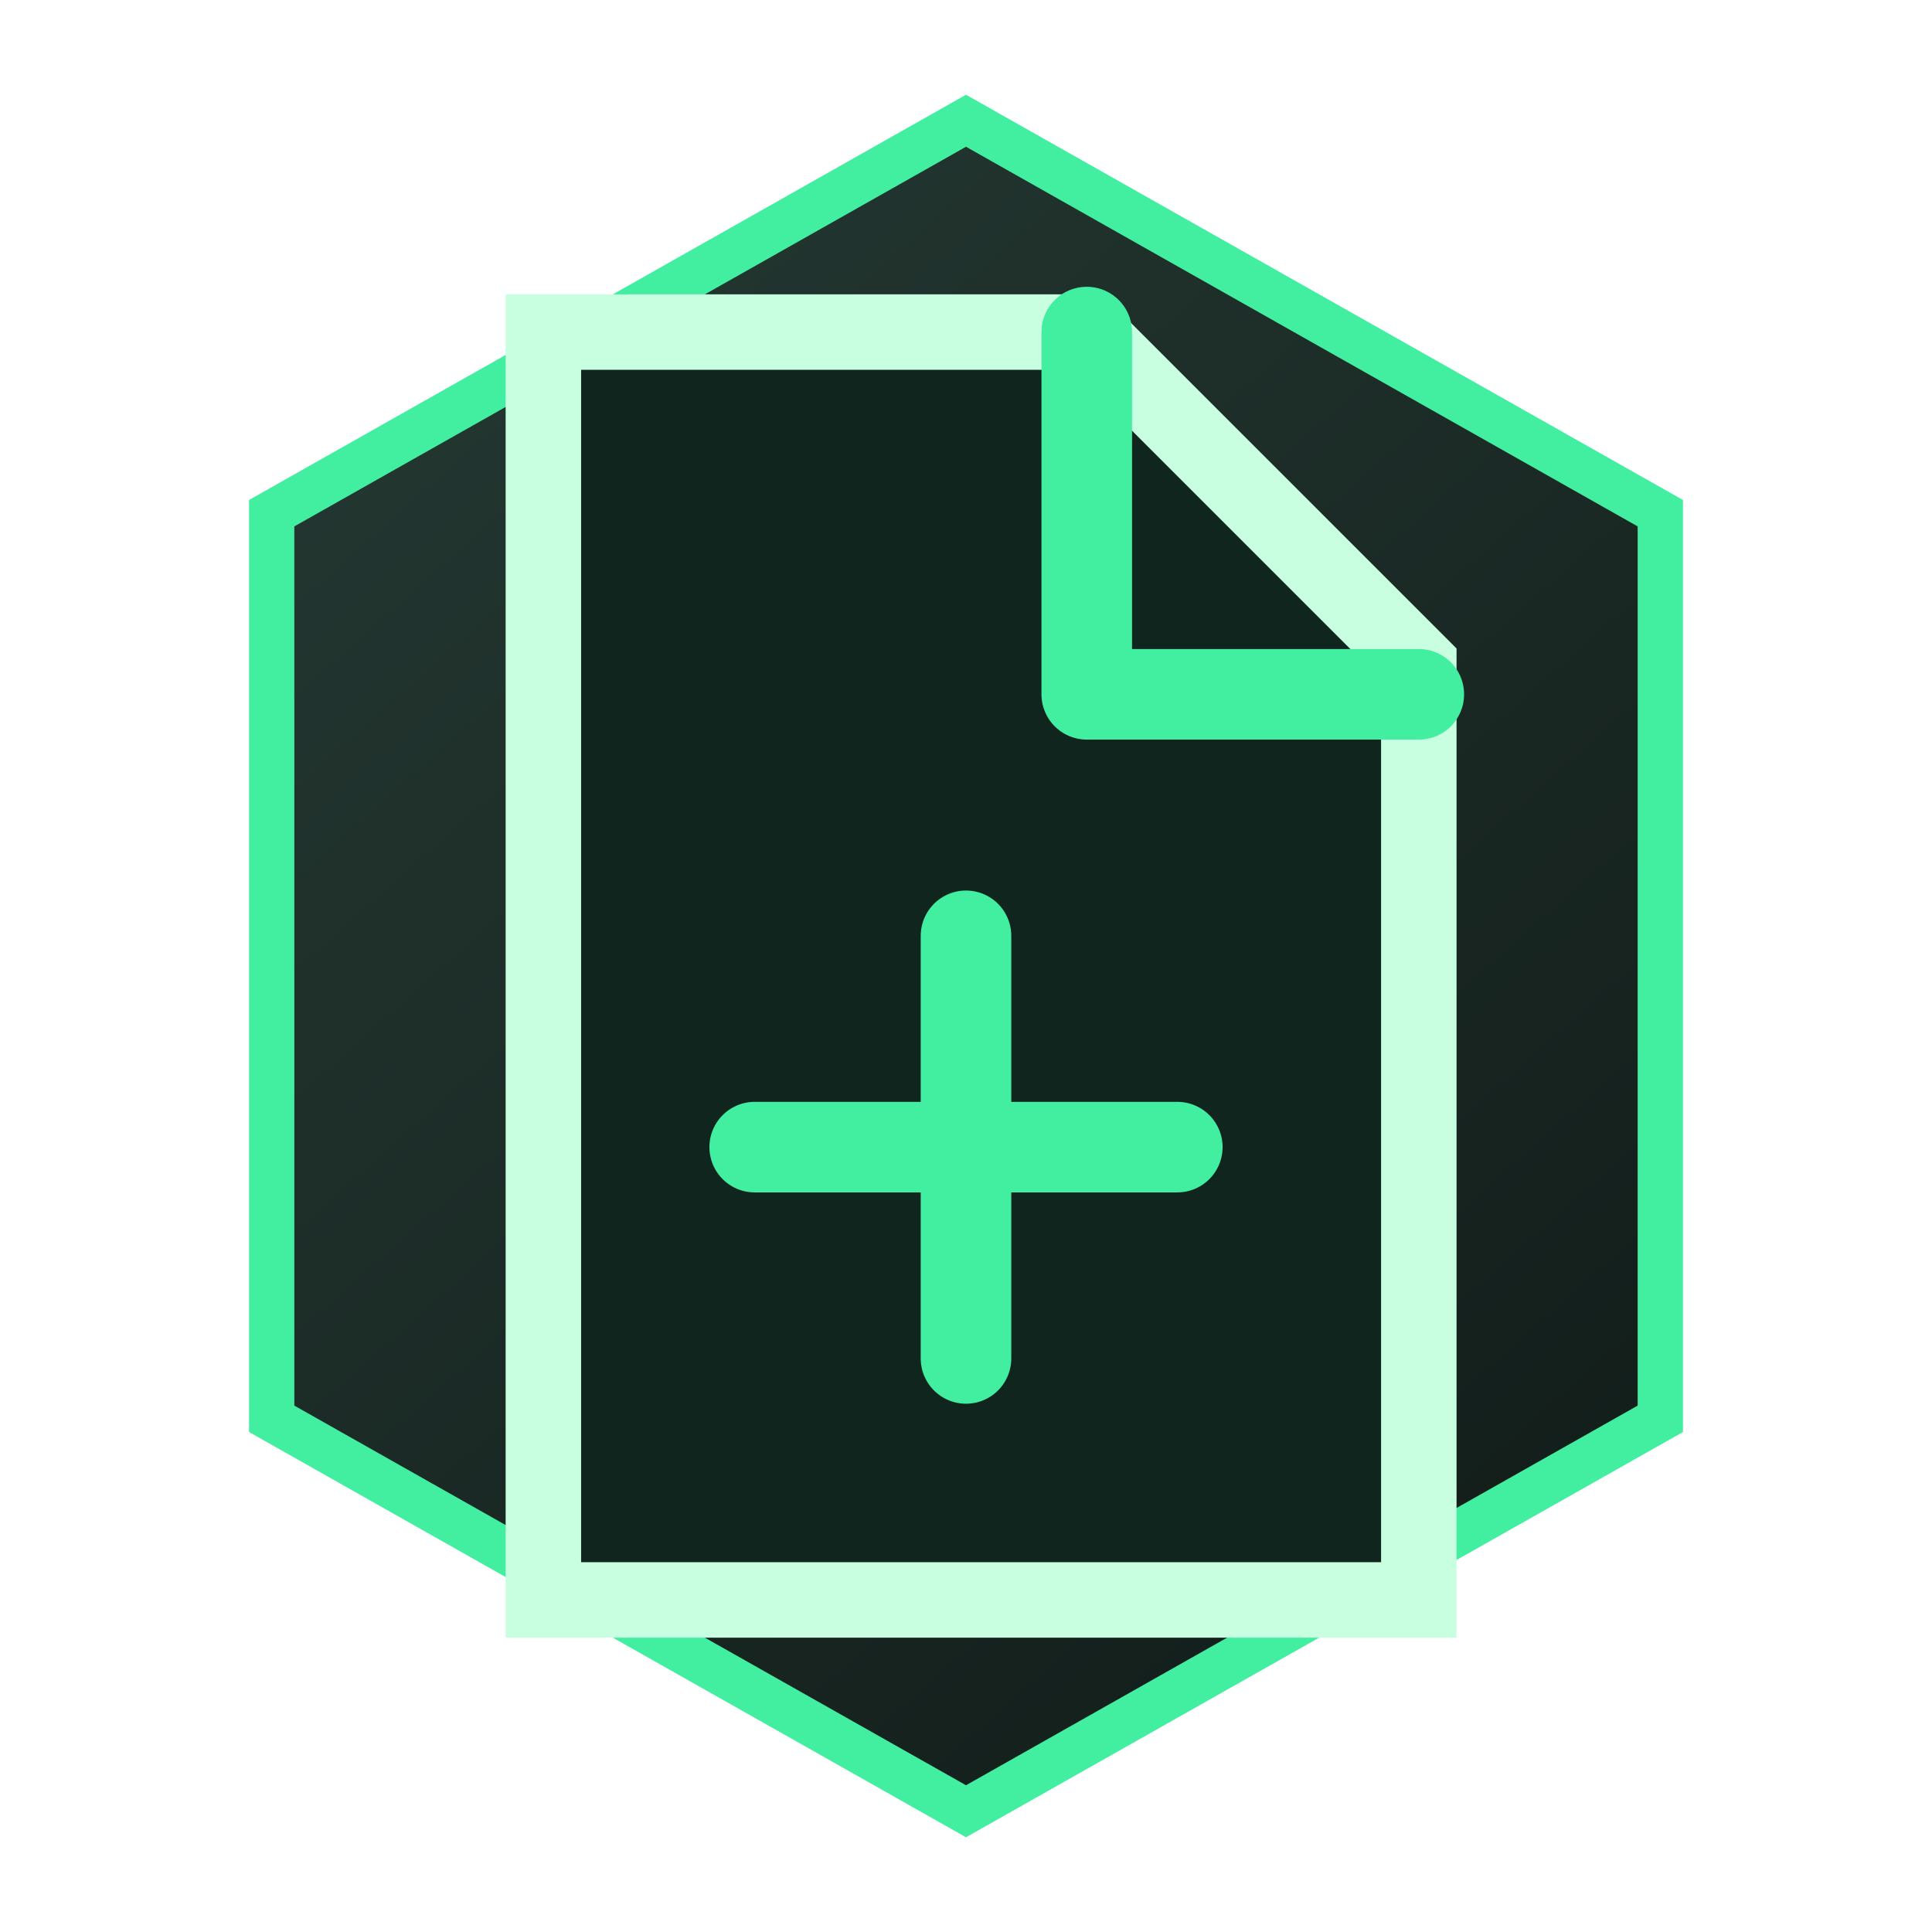
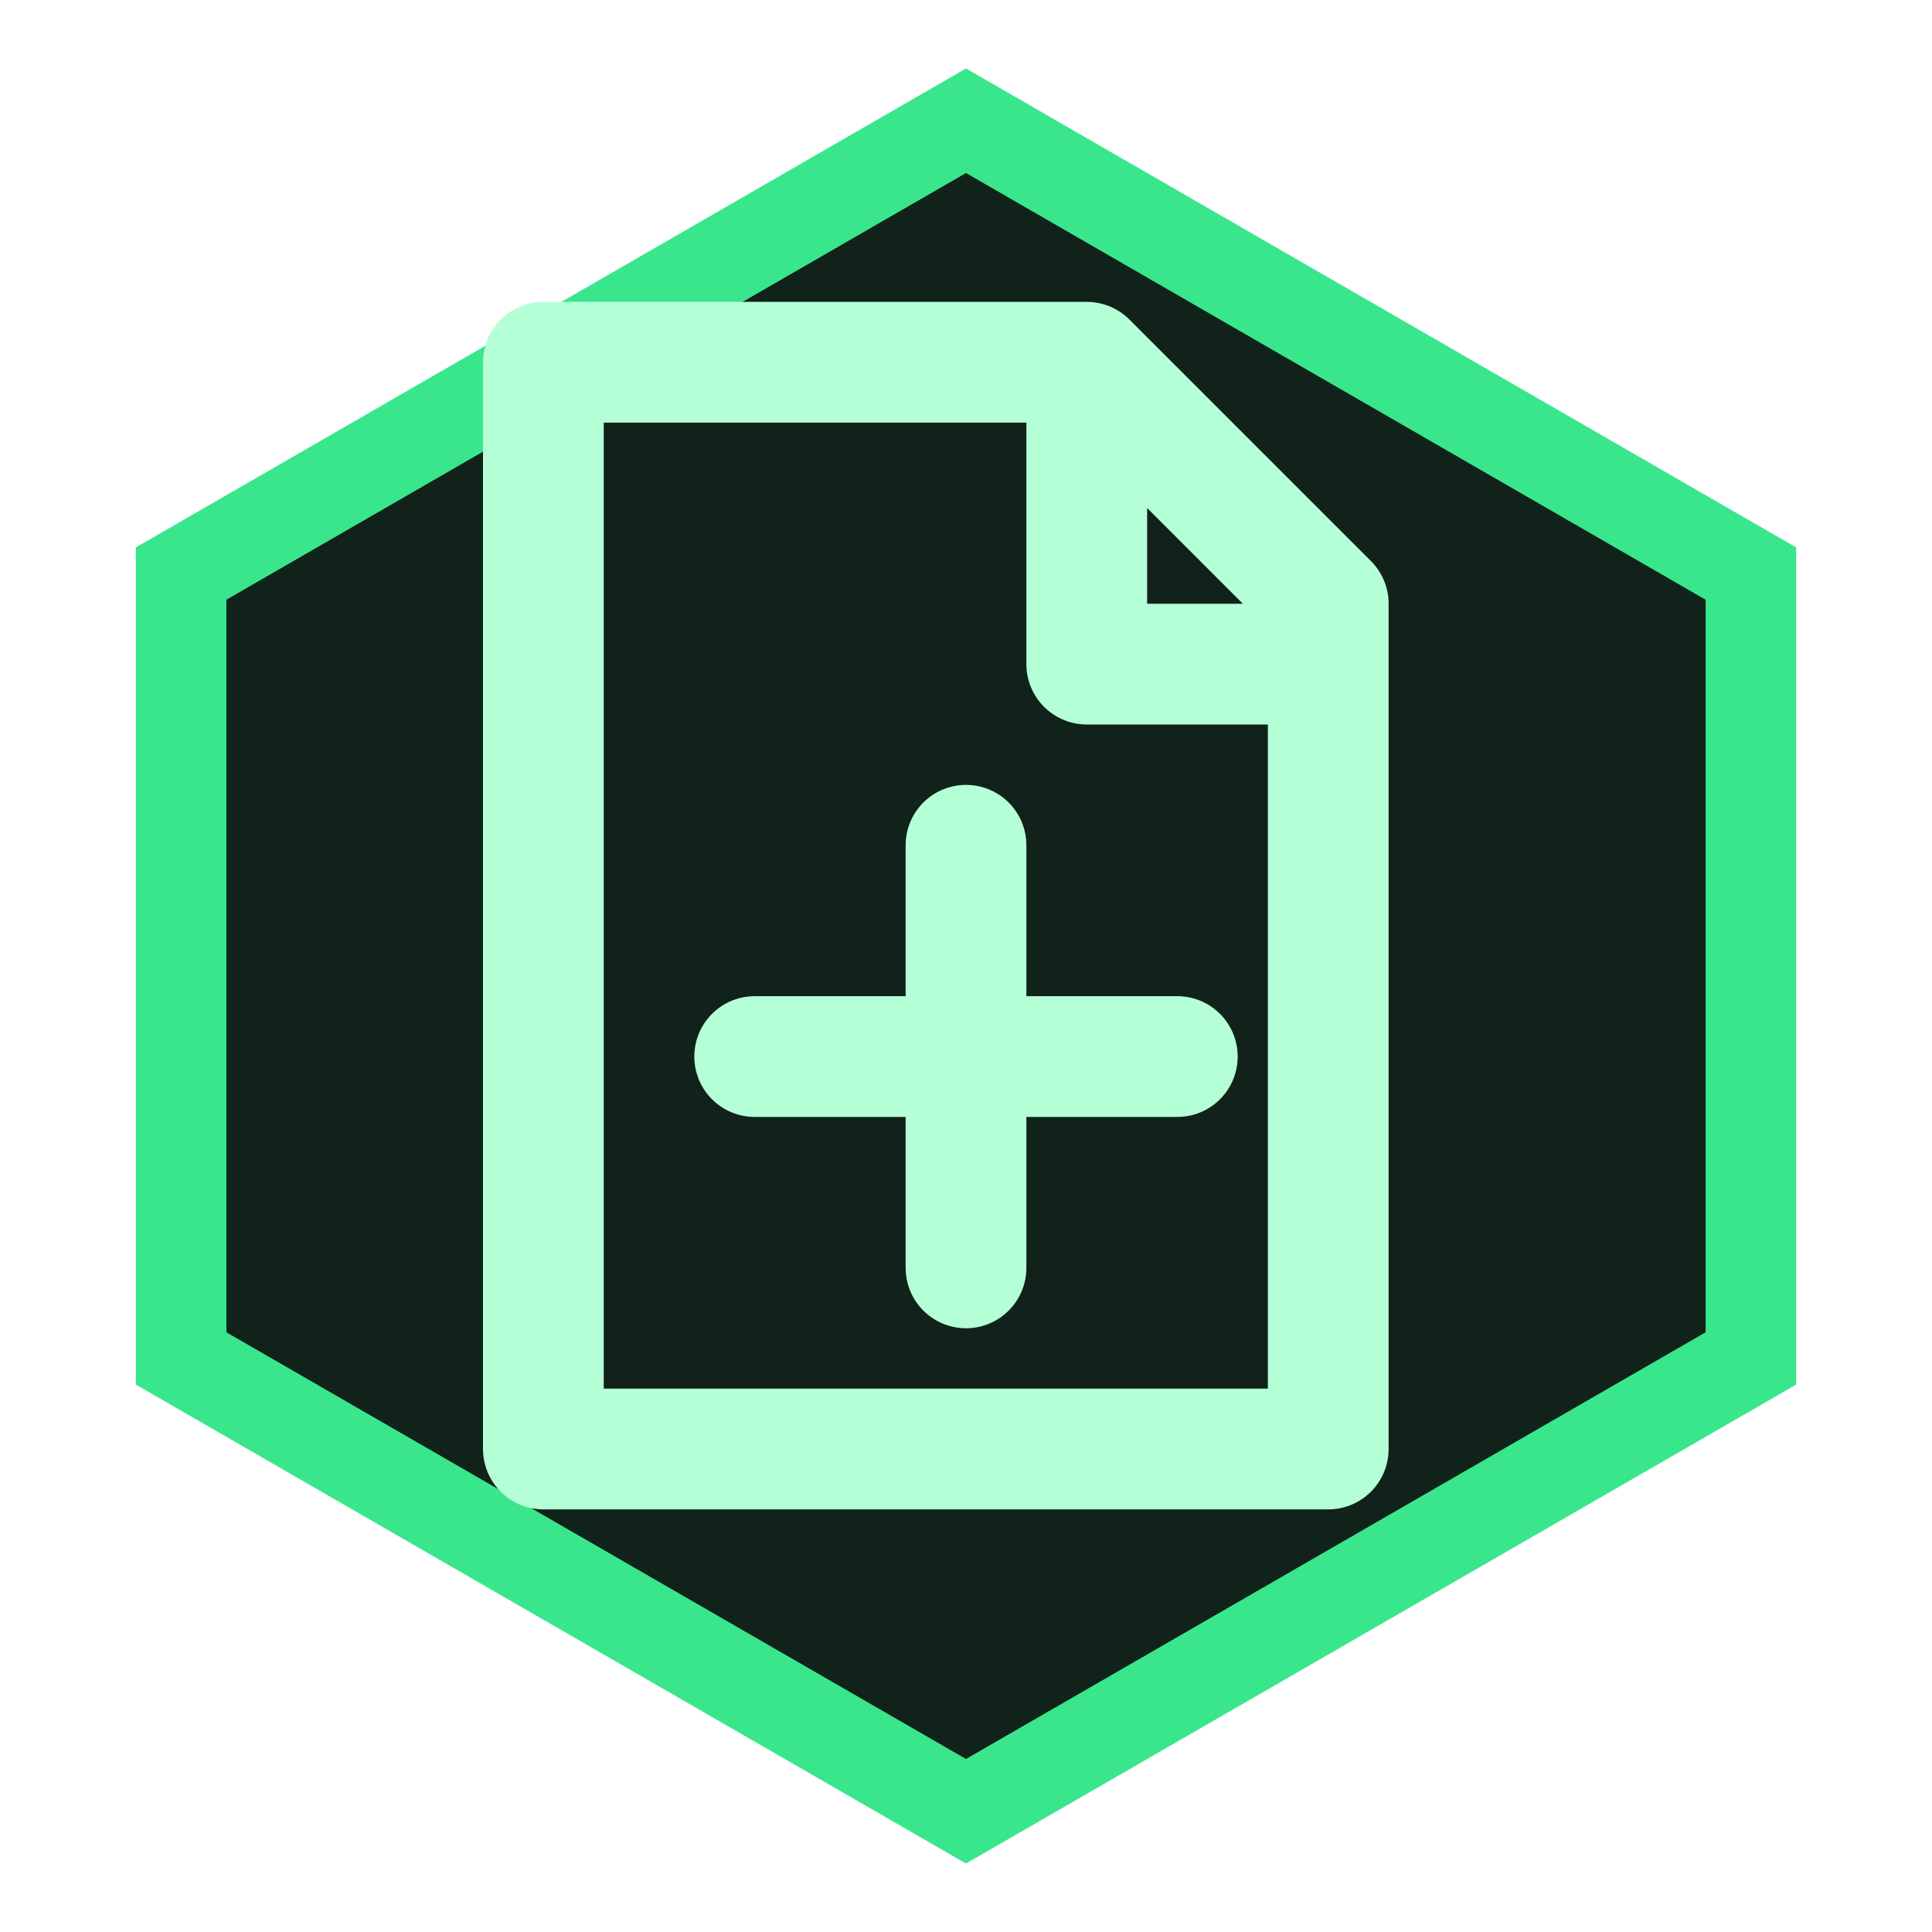
- <svg xmlns="http://www.w3.org/2000/svg" viewBox="0 0 64 64" role="img" aria-label="Ternux Document New">
-   <defs>
-     <linearGradient id="g" x1="8" y1="5" x2="56" y2="59" gradientUnits="userSpaceOnUse">
-       <stop stop-color="#263a34" />
-       <stop offset="1" stop-color="#101a17" />
-     </linearGradient>
-   </defs>
-   <path fill="url(#g)" stroke="#42efa0" stroke-width="1.5" d="M32 4 55 17v30L32 60 9 47V17z" />
-   <path d="M18 11h18l11 11v31H18z" fill="#10251e" stroke="#c8ffe1" stroke-width="2.5" />
-   <path d="M36 11v12h11M32 31v14m-7-7h14" fill="none" stroke="#42efa0" stroke-width="3" stroke-linecap="round" stroke-linejoin="round" />
+ <svg xmlns="http://www.w3.org/2000/svg" viewBox="0 0 32 32">
+   <path d="M16 2 29 9.5v13L16 30 3 22.5v-13z" fill="#10221a" stroke="#39e68c" stroke-width="1.5" />
+   <g fill="none" stroke="#b5ffd7" stroke-width="2" stroke-linecap="round" stroke-linejoin="round">
+     <path d="M9 6h9l4 4v14H9zM18 6v5h4m-6 3v7m-3.5-3.5h7" />
+   </g>
</svg>
